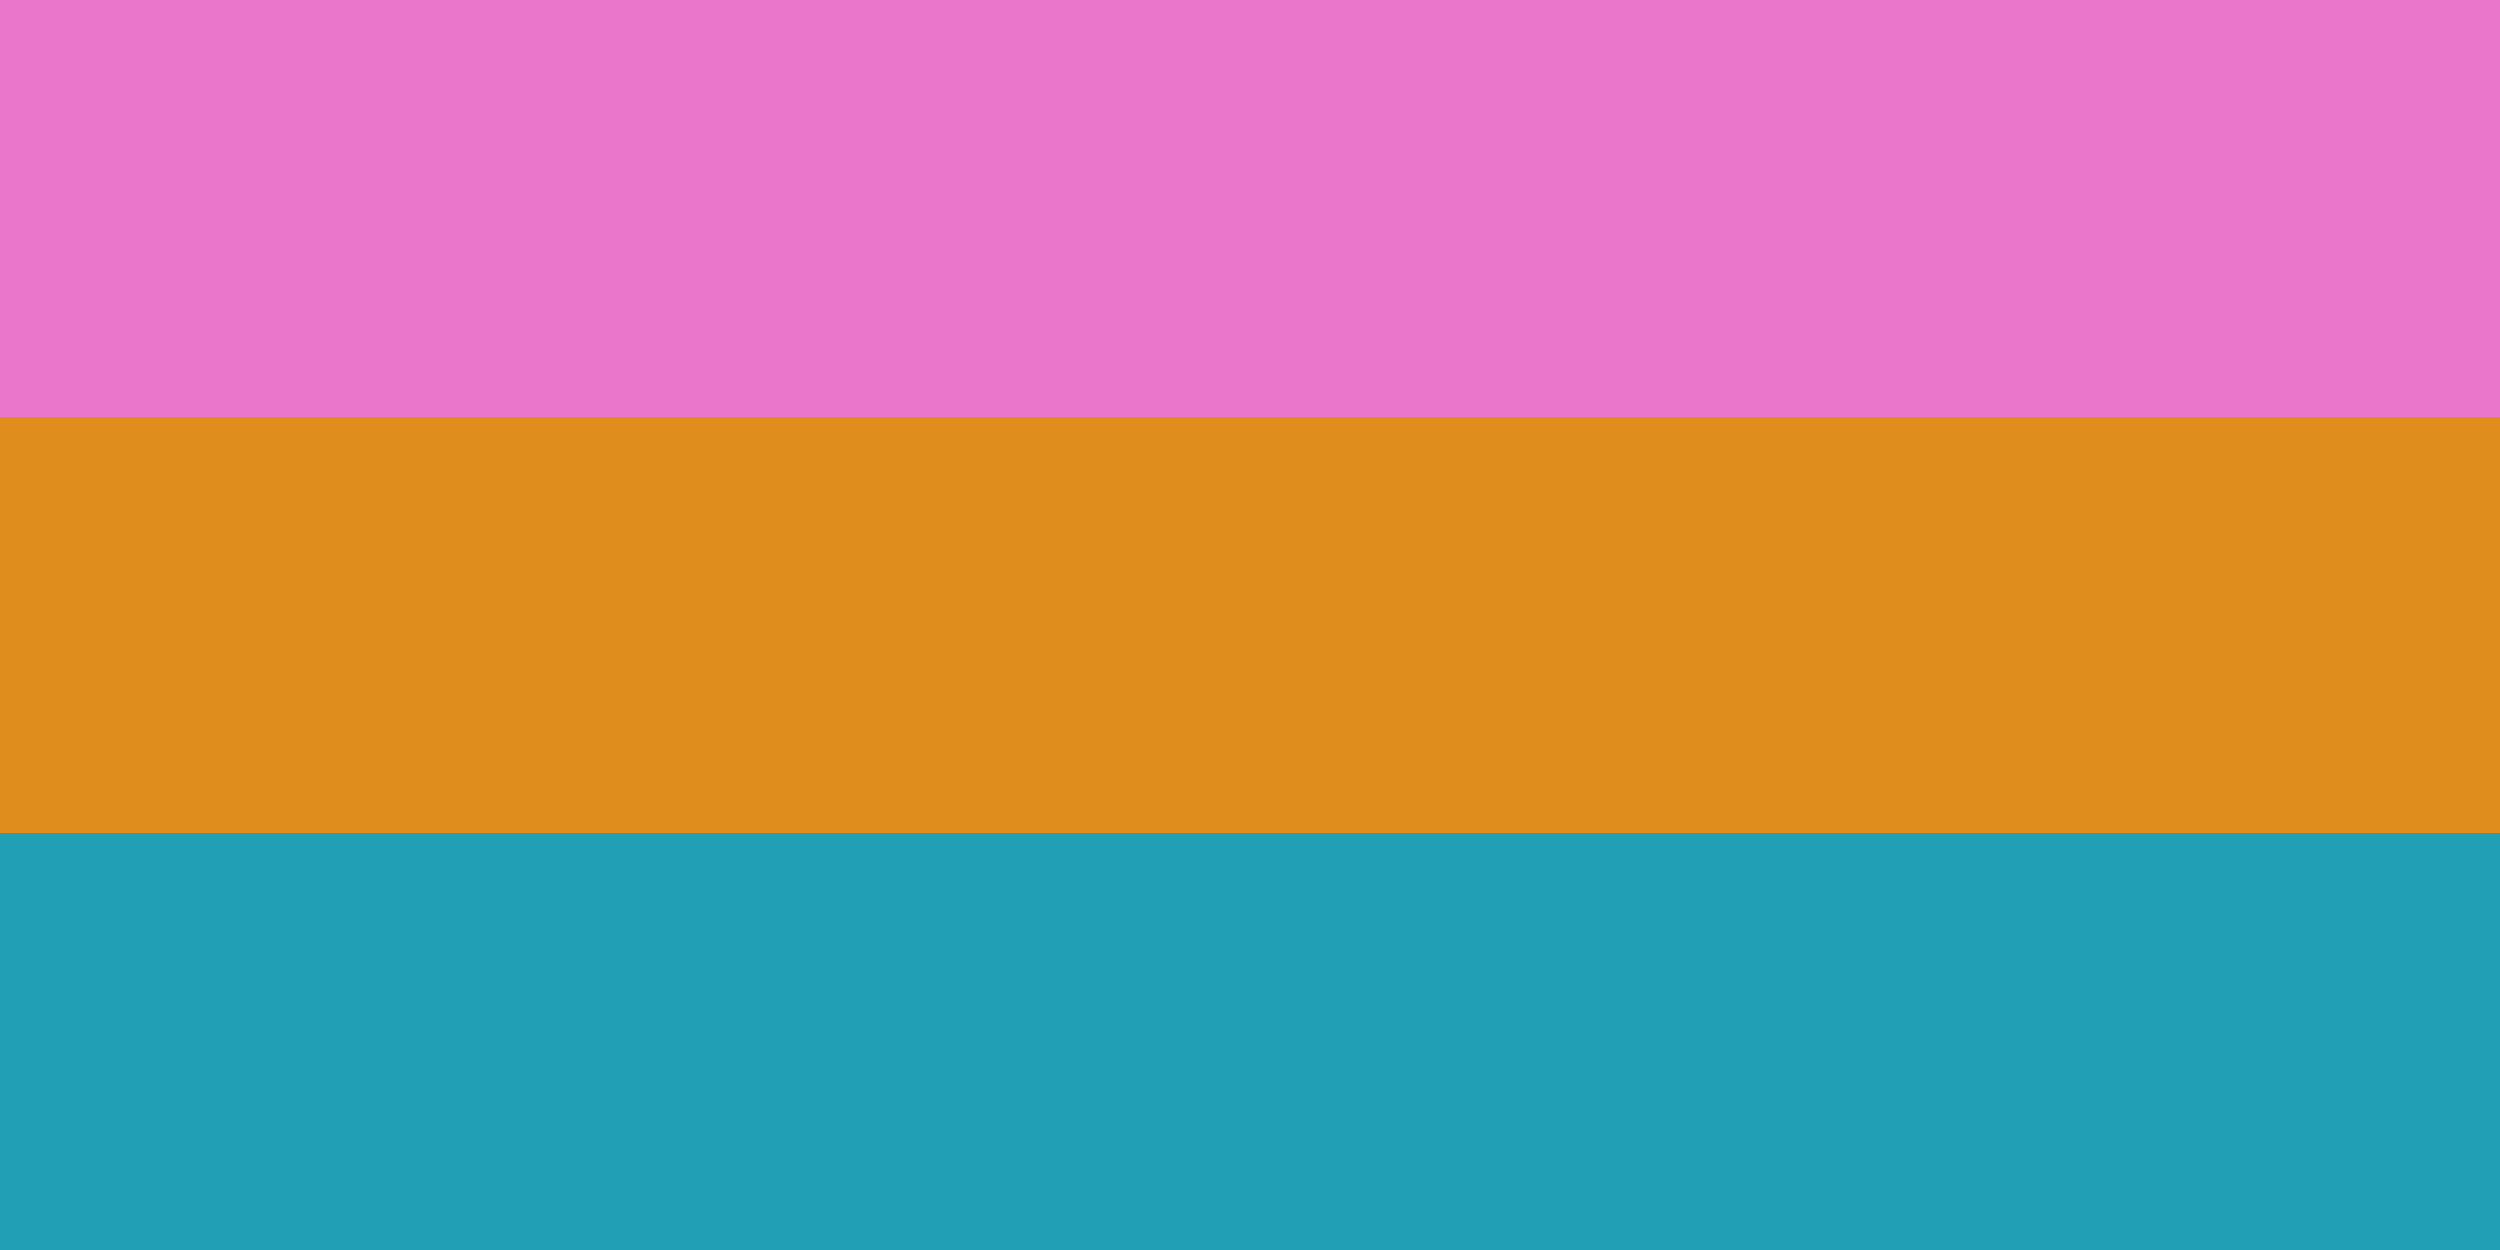
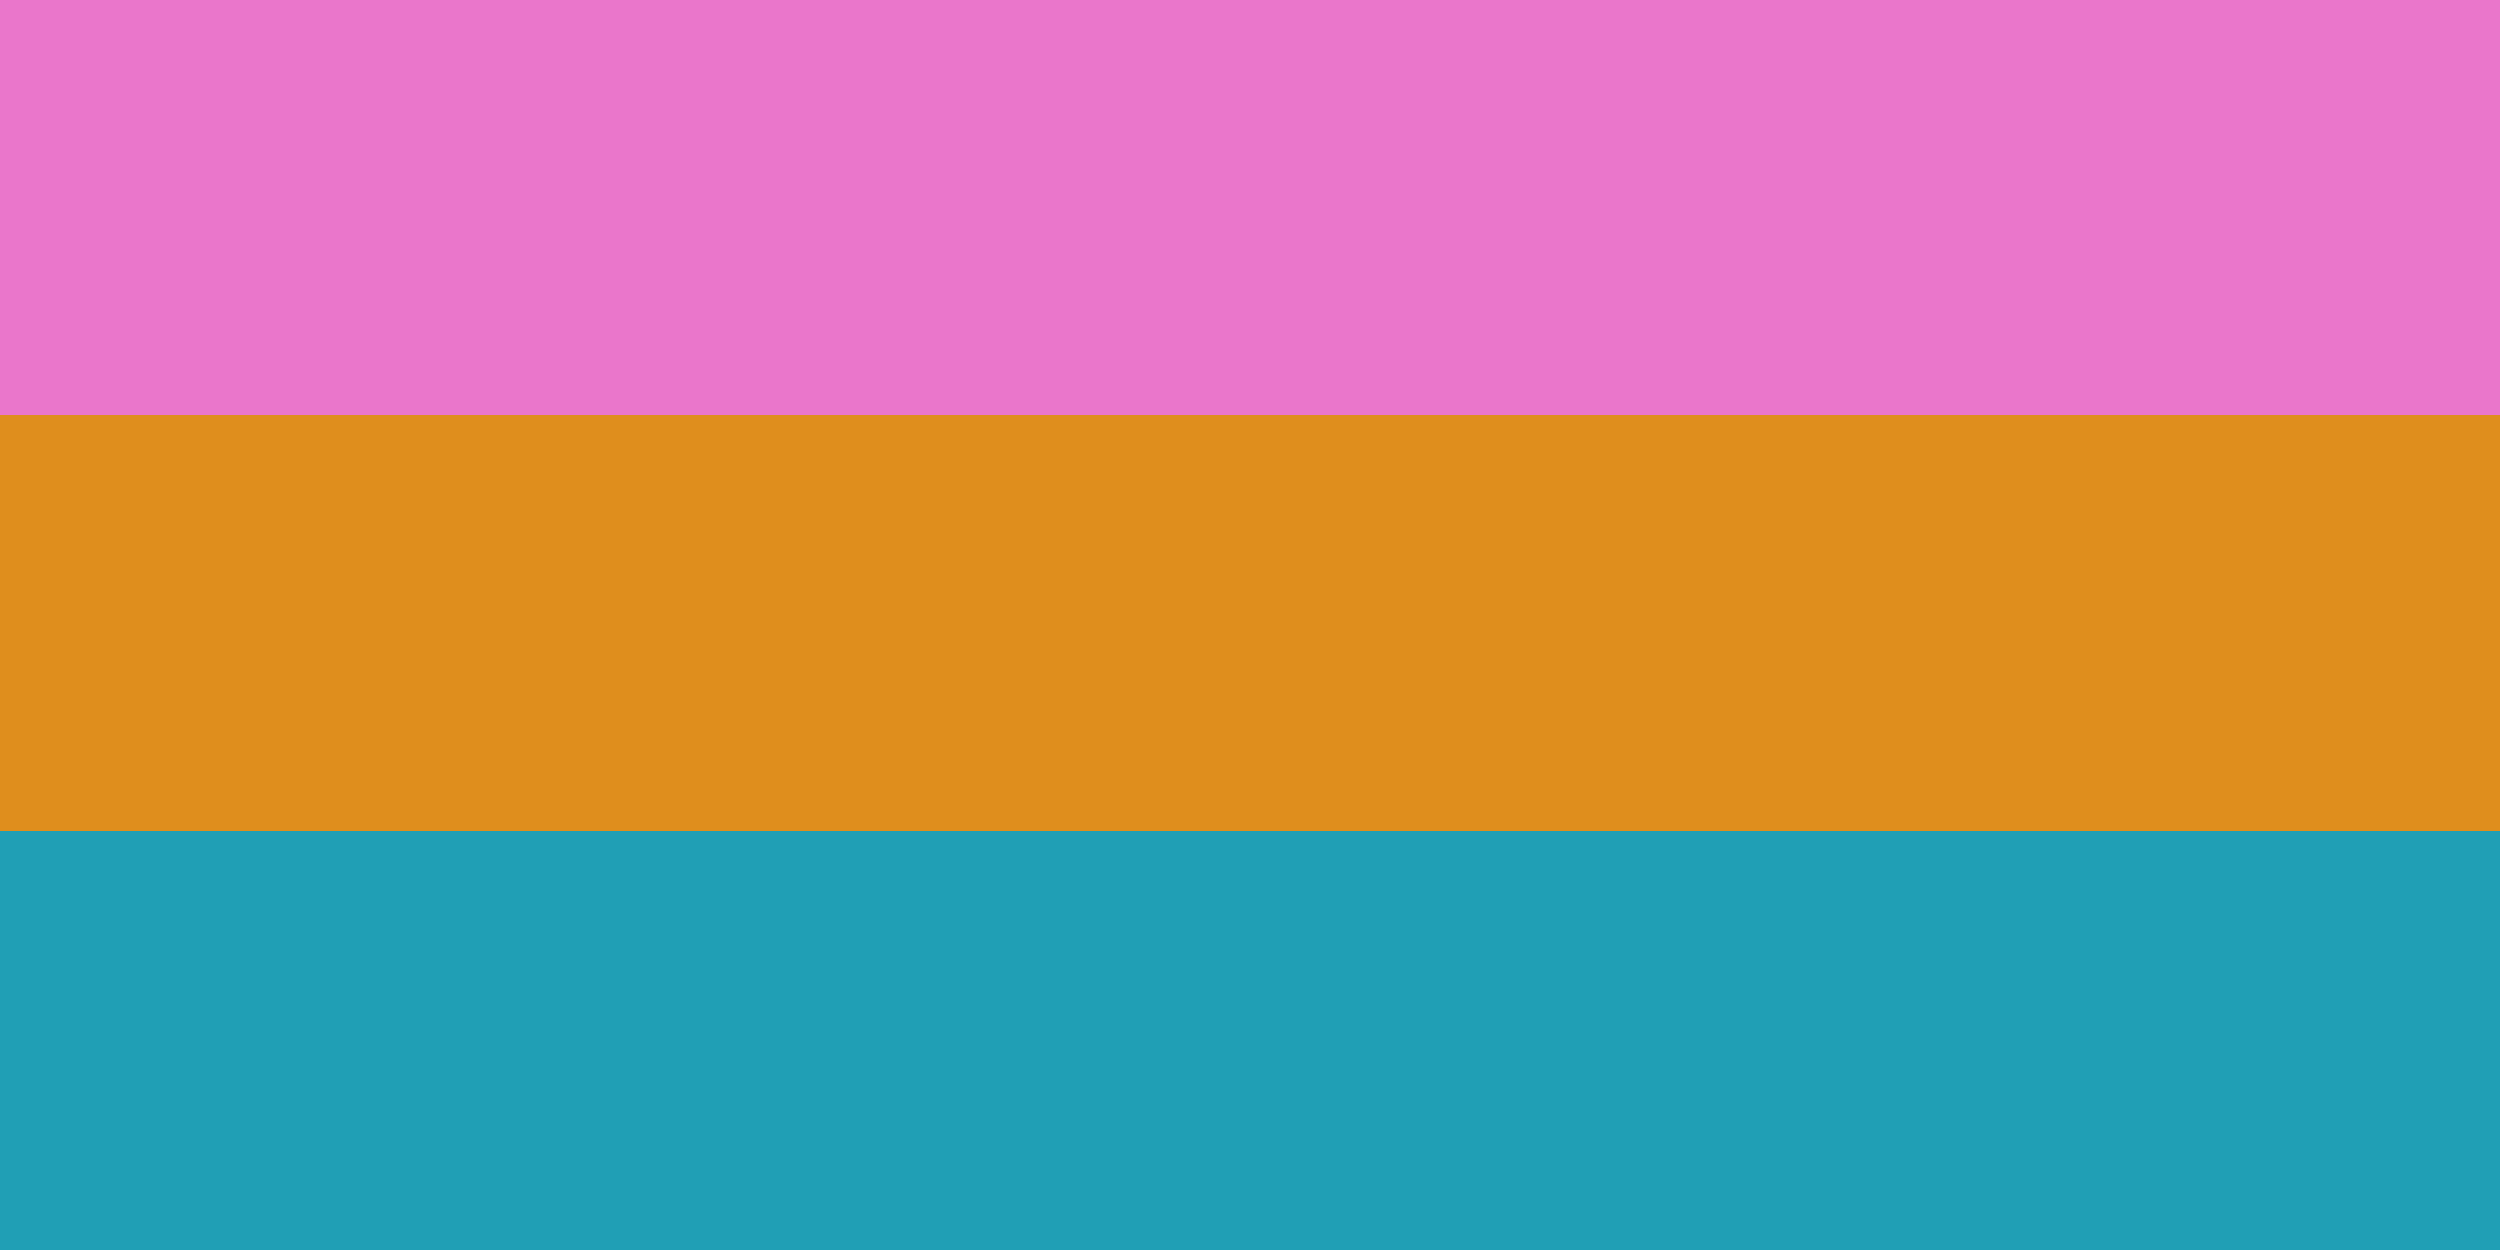
<svg xmlns="http://www.w3.org/2000/svg" width="600" height="300" shape-rendering="crispEdges">
-   <path fill="#ea76cb" d="M0 0h600v100H0z" />
-   <path fill="#df8e1d" d="M0 100h600v100H0z" />
-   <path fill="#209fb5" d="M0 200h600v100H0z" />
+   <path fill="#ea76cb" stroke="#ea76cb" d="M0 0h600v100H0z" />
+   <path fill="#df8e1d" stroke="#df8e1d" d="M0 100h600v100H0z" />
+   <path fill="#209fb5" stroke="#209fb5" d="M0 200h600v100H0z" />
</svg>
